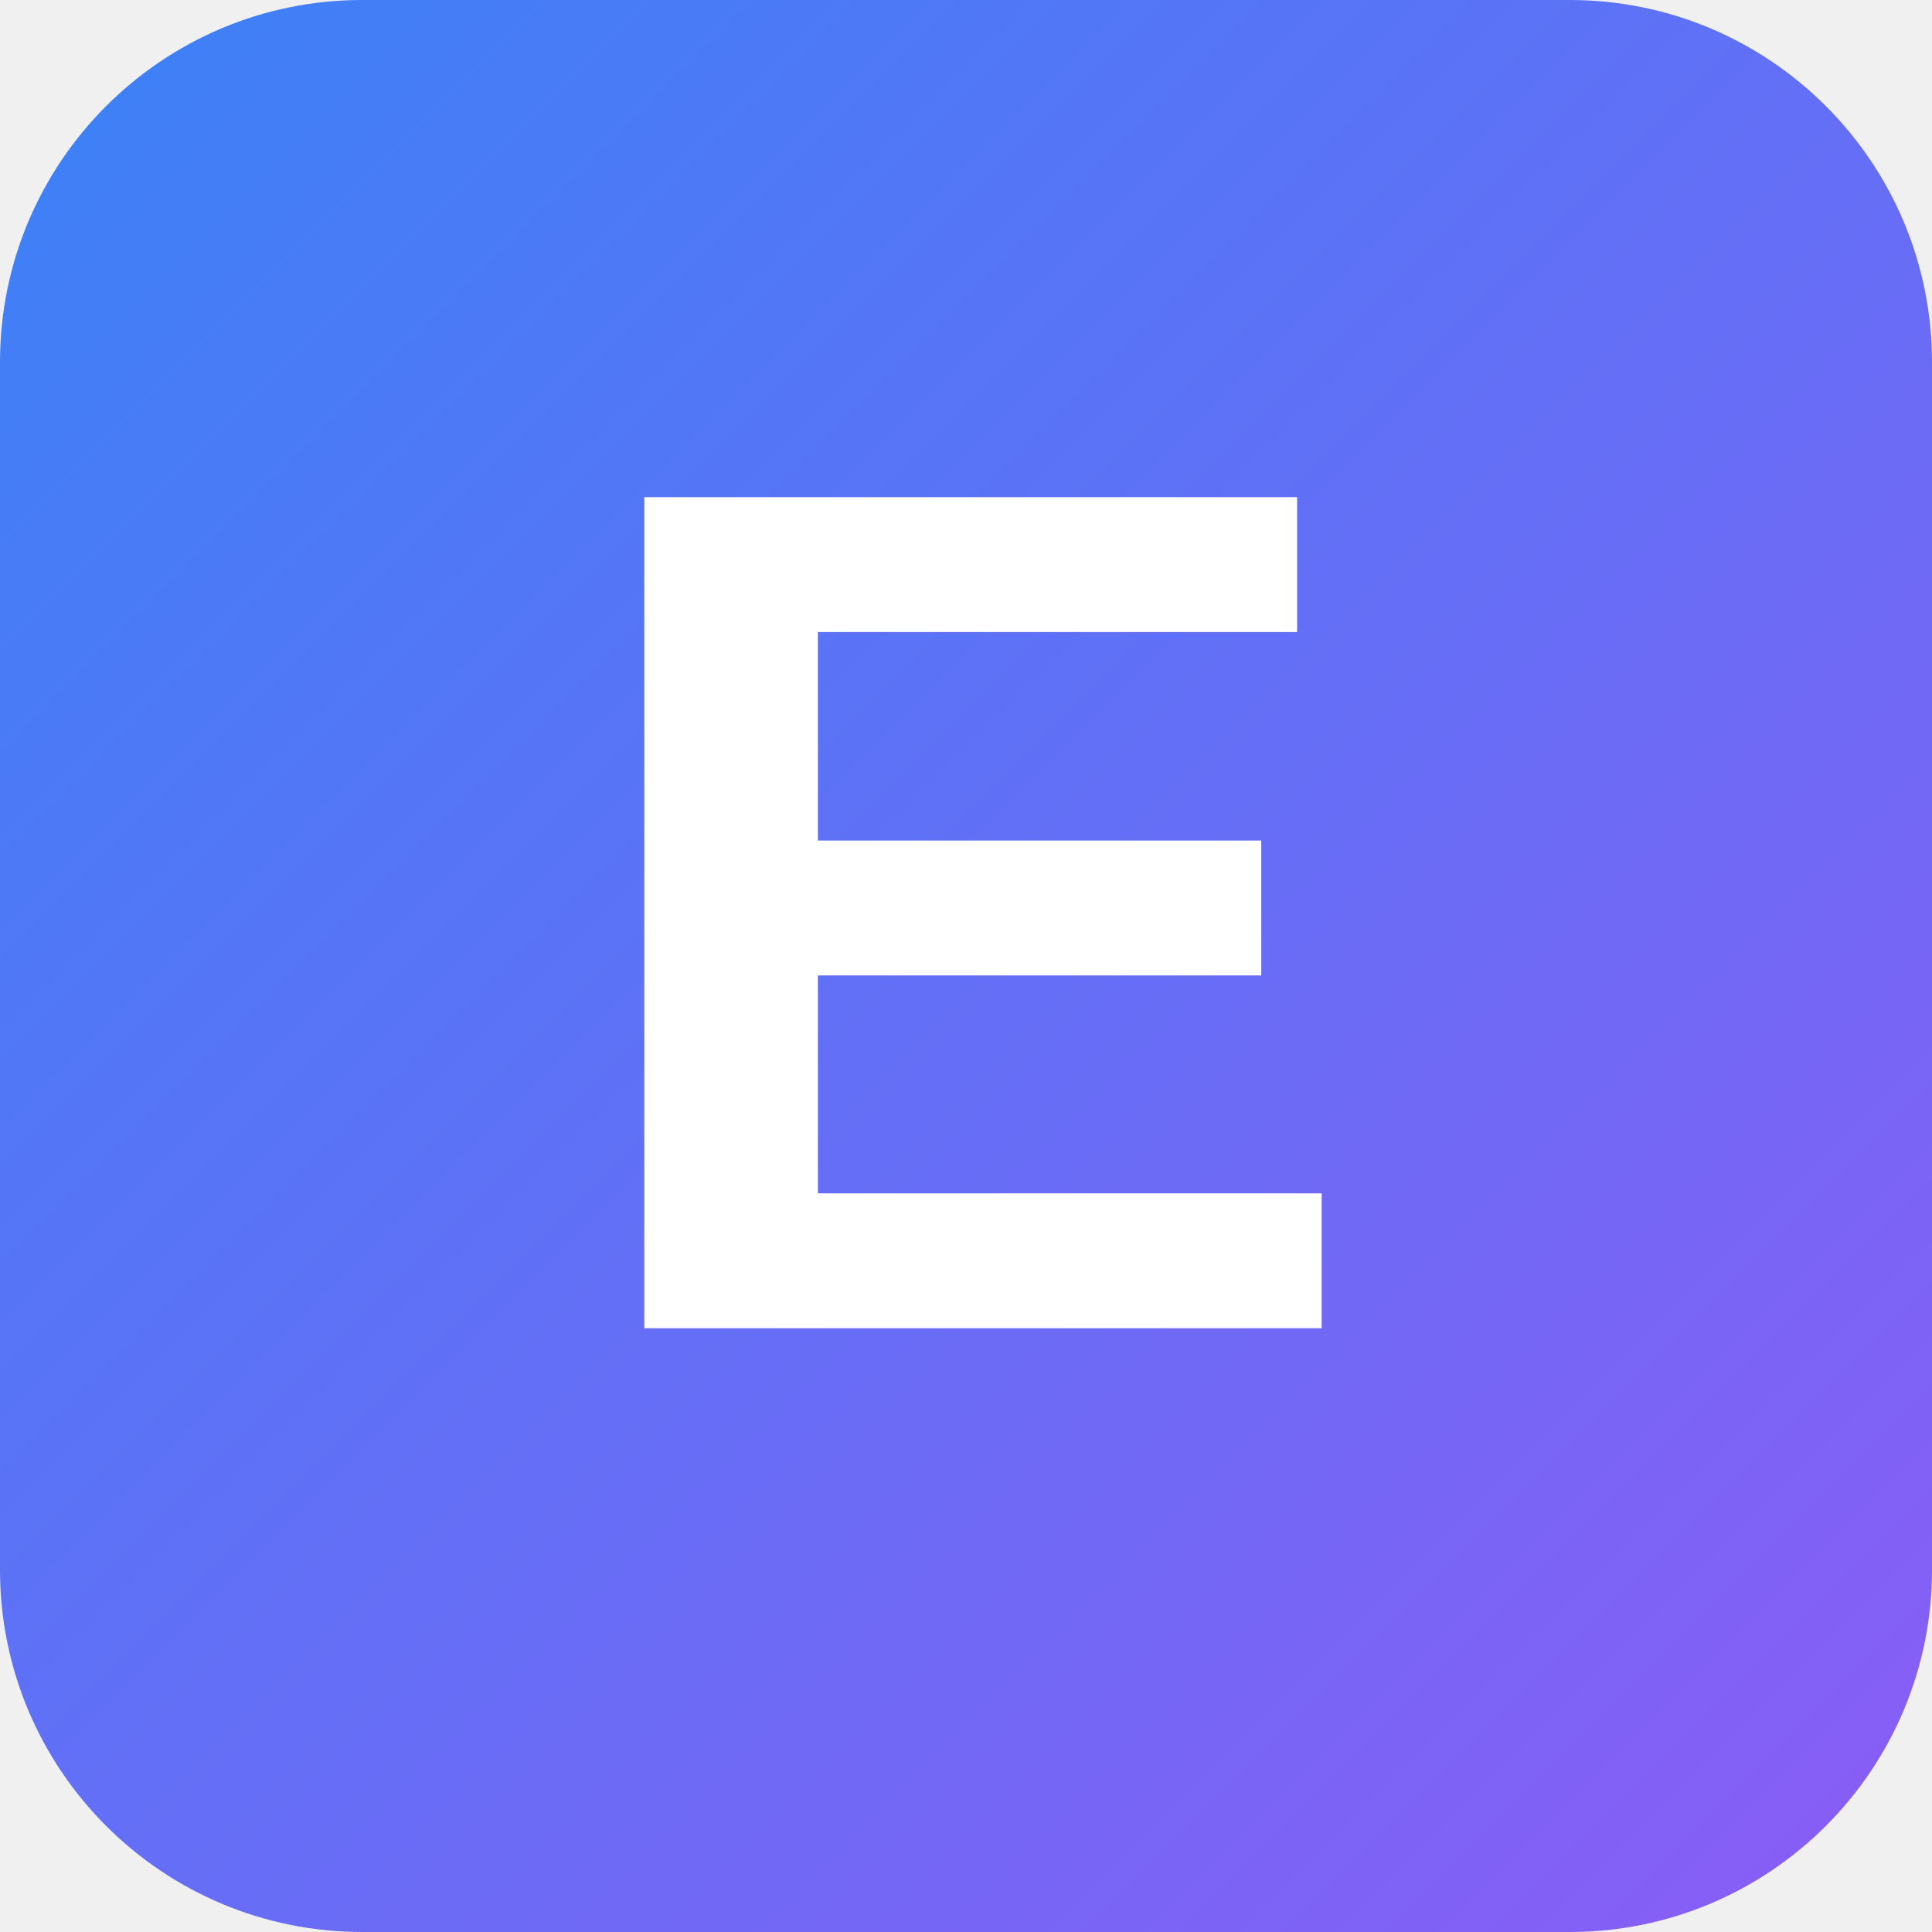
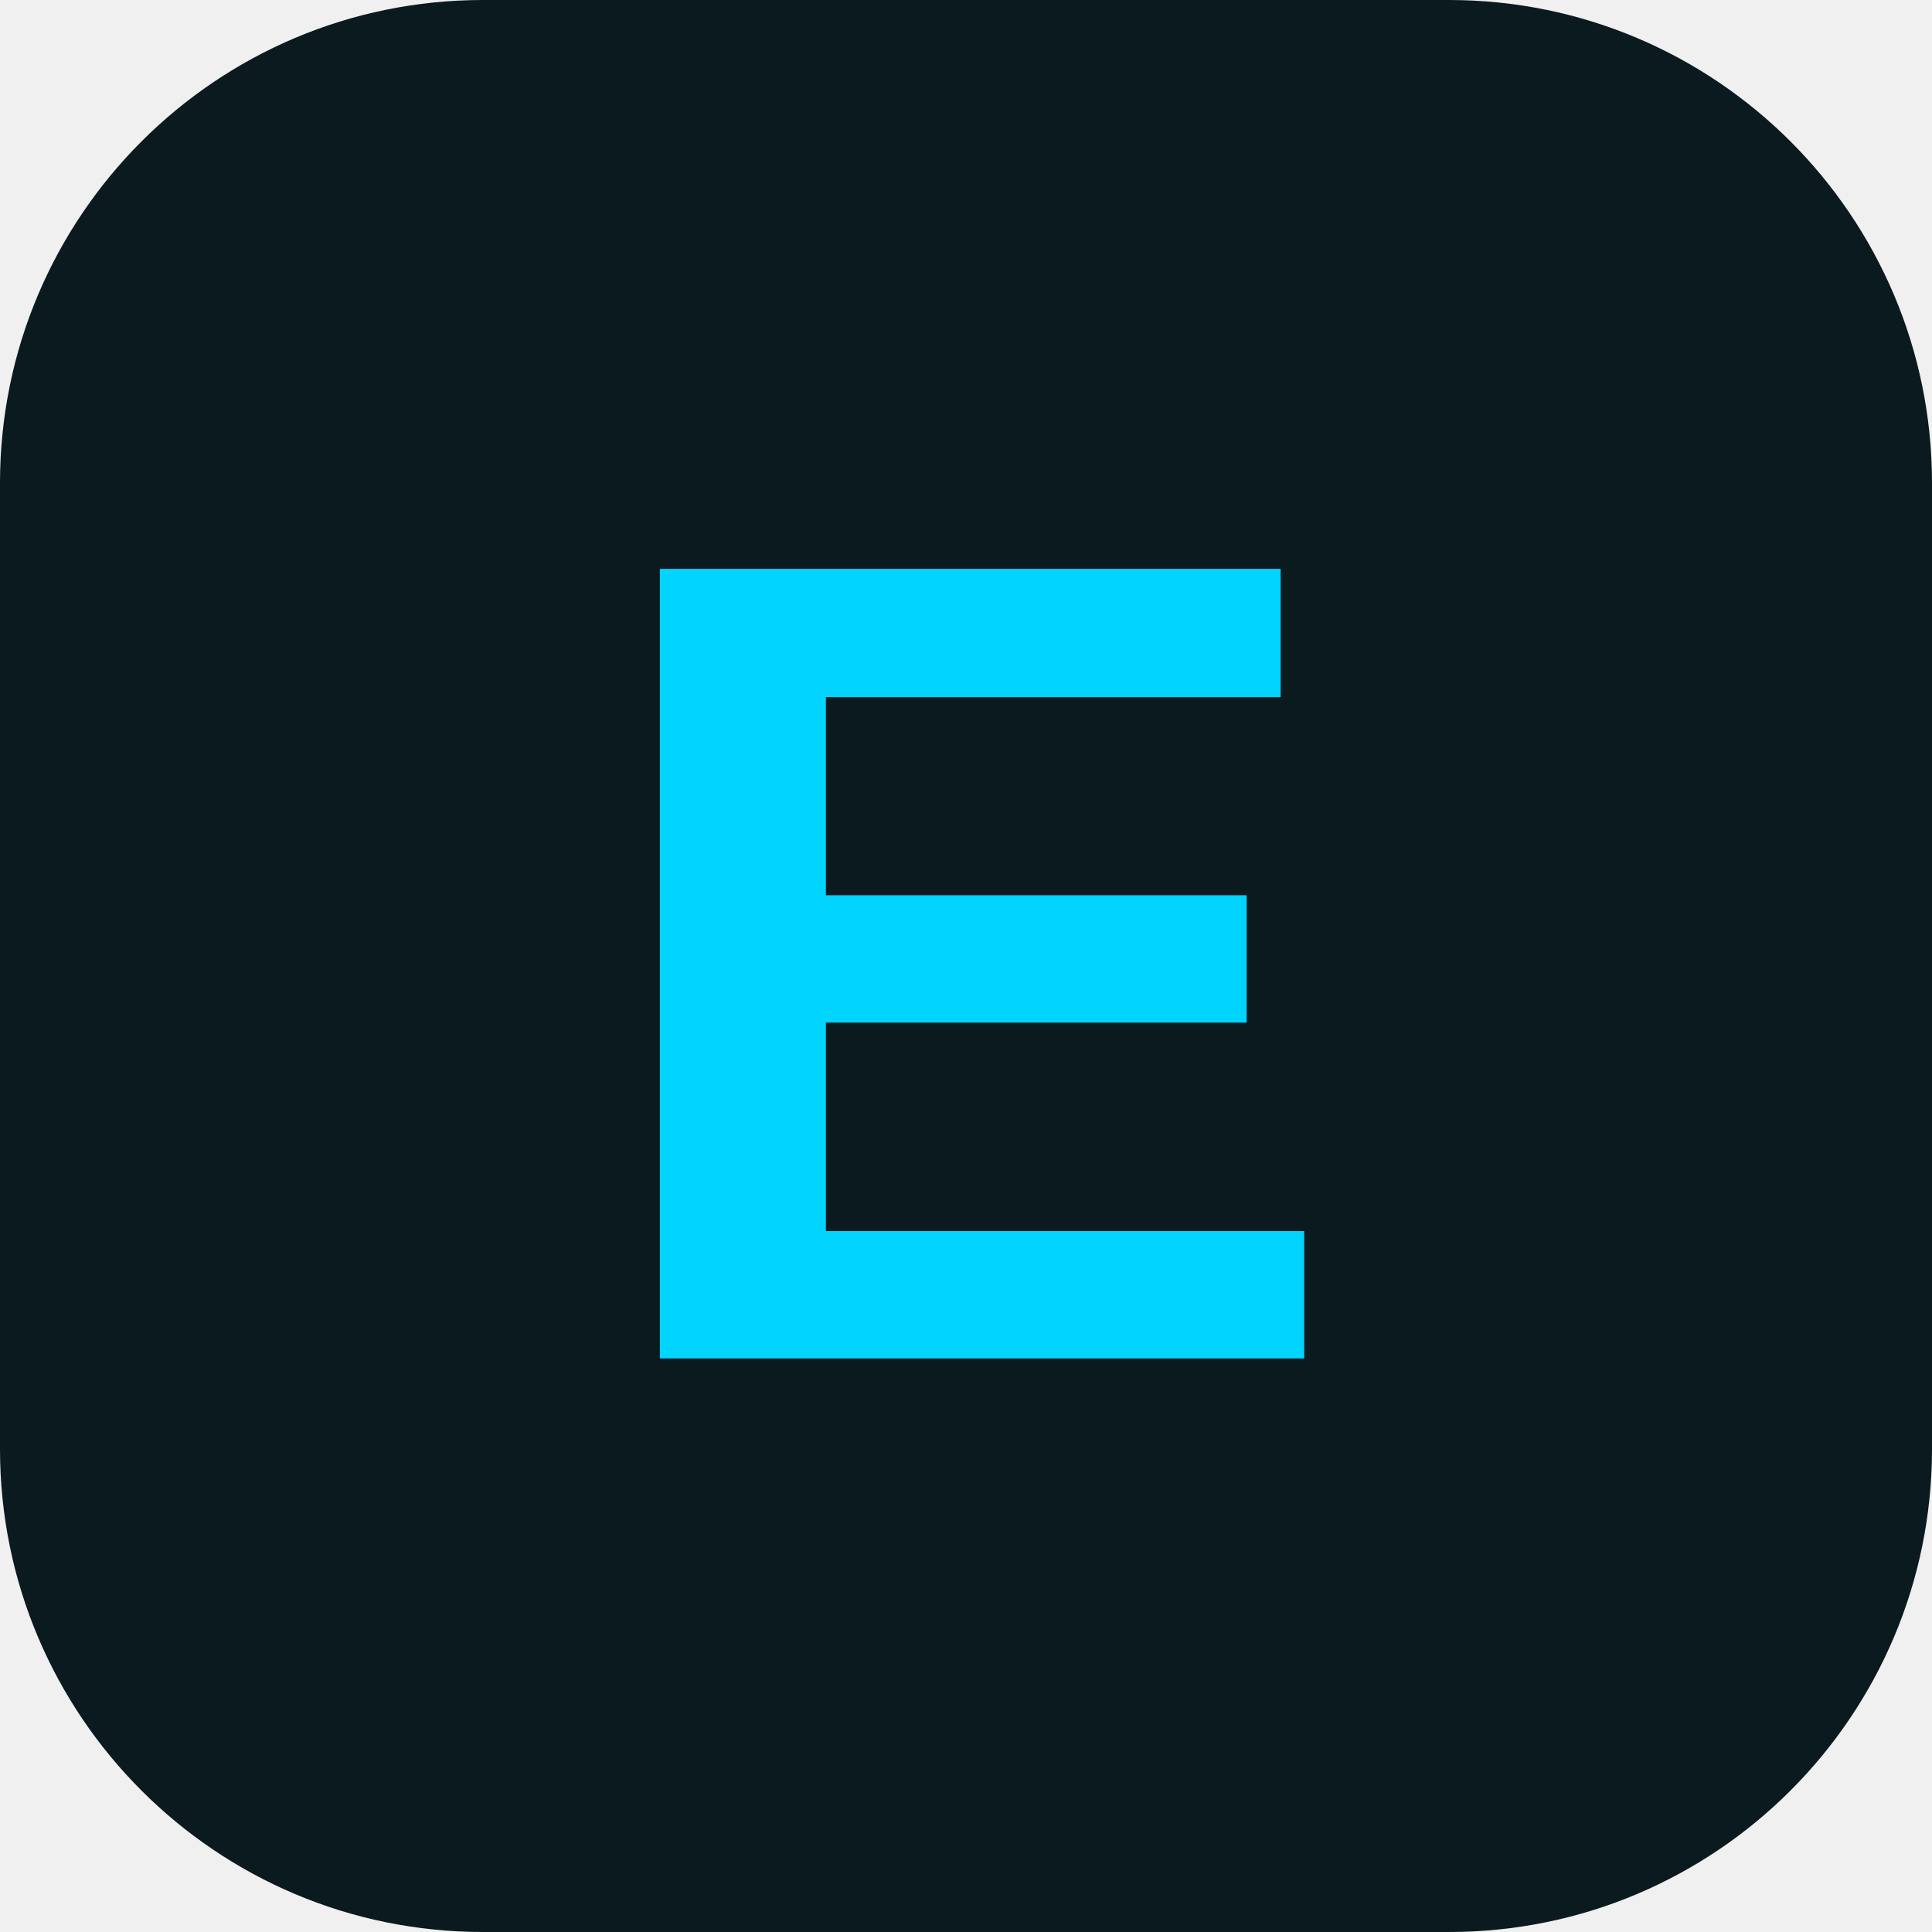
<svg xmlns="http://www.w3.org/2000/svg" viewBox="0 0 32 32" width="32" height="32">
-   <defs>
-     <linearGradient id="gradient" x1="0%" y1="0%" x2="100%" y2="100%">
-       <stop offset="0%" style="stop-color:#3b82f6;stop-opacity:1" />
-       <stop offset="100%" style="stop-color:#8b5cf6;stop-opacity:1" />
-     </linearGradient>
-   </defs>
-   <rect width="32" height="32" rx="6" fill="url(#gradient)" />
-   <text x="16" y="22" font-family="Arial, sans-serif" font-size="20" font-weight="bold" text-anchor="middle" fill="white">E</text>
+   <rect width="32" height="32" rx="8" fill="#0a1a1f" />
+   <text x="16" y="22.5" font-family="'Space Grotesk', 'Segoe UI', Arial, sans-serif" font-size="19" font-weight="700" text-anchor="middle" fill="#00d4ff">E</text>
</svg>
